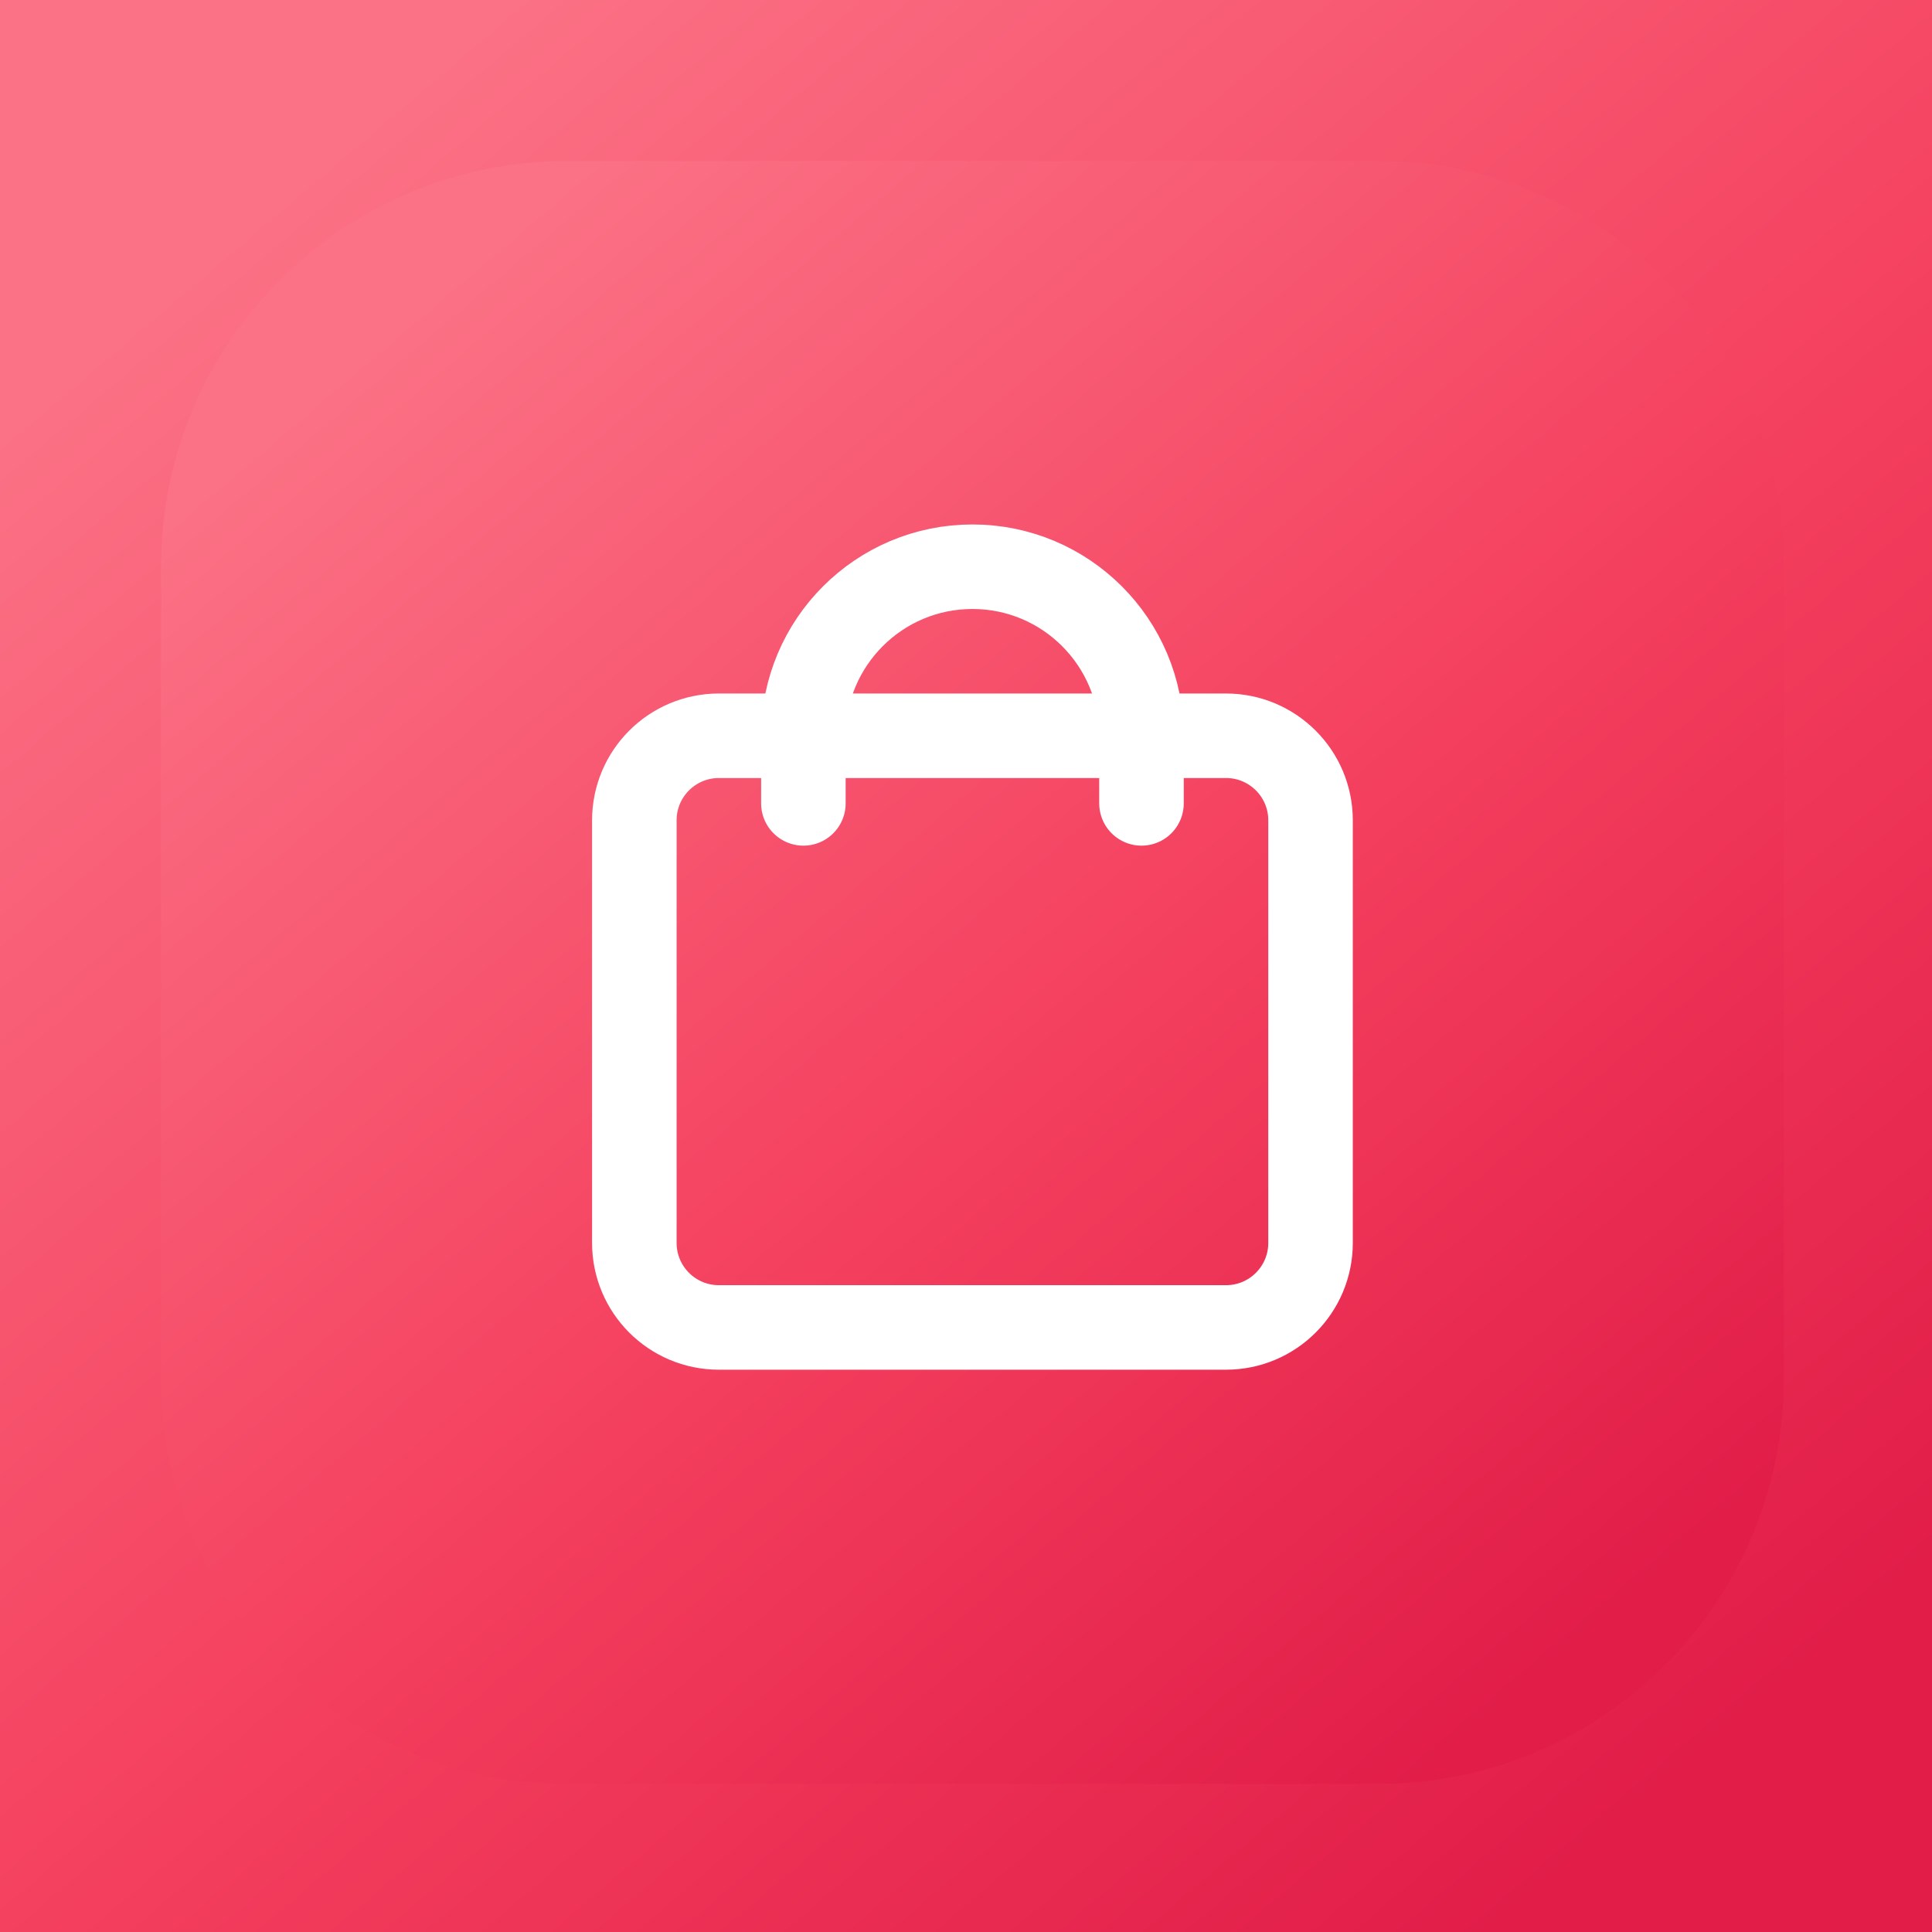
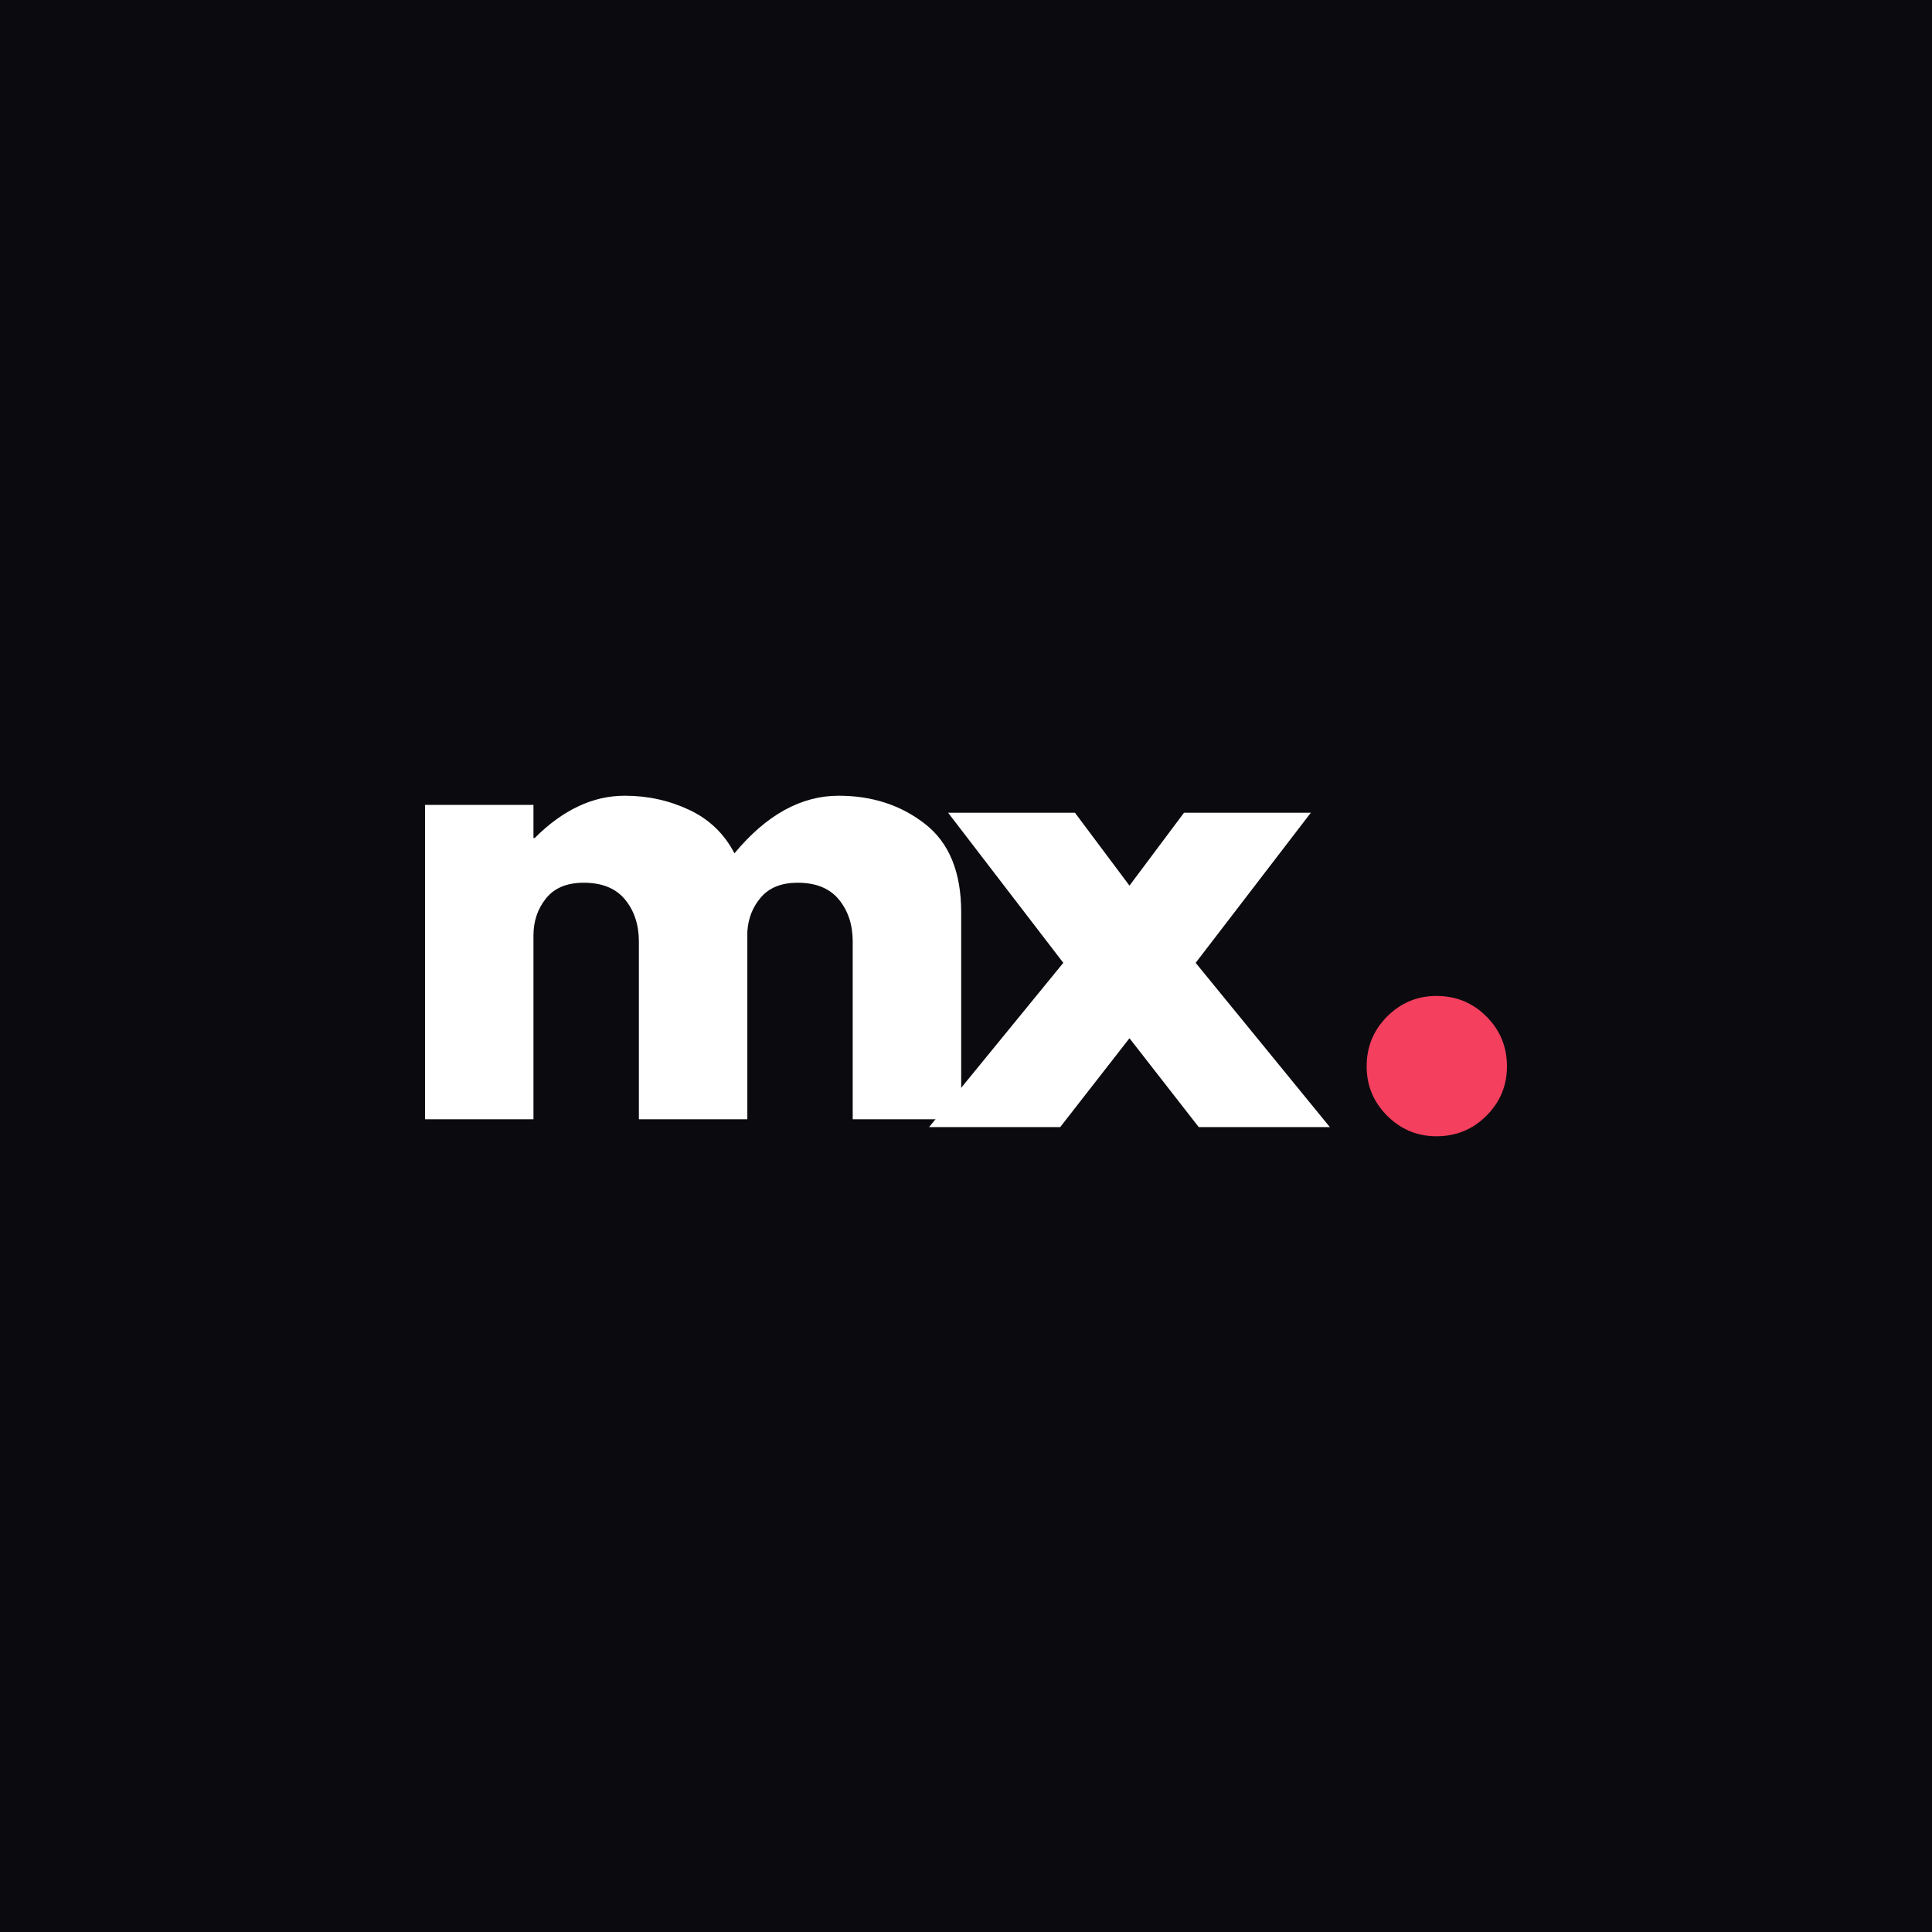
- <svg xmlns="http://www.w3.org/2000/svg" width="512" height="512" viewBox="0 0 96 96" role="img" aria-label="MarketX">
-   <defs>
-     <linearGradient id="marketx-bg" x1="16" y1="8" x2="84" y2="88" gradientUnits="userSpaceOnUse">
-       <stop offset="0" stop-color="#FB7185" />
-       <stop offset="0.56" stop-color="#F43F5E" />
-       <stop offset="1" stop-color="#E11D48" />
-     </linearGradient>
-   </defs>
-   <rect width="96" height="96" fill="url(#marketx-bg)" />
-   <g transform="translate(8 8) scale(.84)">
-     <rect width="96" height="96" rx="24" fill="url(#marketx-bg)" />
-     <rect x="28" y="34" width="40" height="35" rx="5" fill="none" stroke="#fff" stroke-width="5" />
-     <path fill="none" stroke="#fff" stroke-linecap="round" stroke-width="5" d="M38 38v-4a10 10 0 0 1 20 0v4" />
+ <svg xmlns="http://www.w3.org/2000/svg" width="512" height="512" viewBox="0 0 512 512" role="img" aria-label="MarketX">
+   <rect width="512" height="512" rx="0" fill="#0B0B0F" />
+   <g transform="translate(256 256) scale(0.4543323) translate(-829.57 -756.1)">
+     <path d="M 21.453 0 L 21.453 -183.359 L 84.703 -183.359 L 84.703 -164.062 L 85.422 -164.062 C 101.867 -180.5 119.383 -188.719 137.969 -188.719 C 151.312 -188.719 163.82 -185.977 175.5 -180.5 C 187.176 -175.02 195.988 -166.562 201.938 -155.125 C 220.531 -177.52 240.785 -188.719 262.703 -188.719 C 282.242 -188.719 299.039 -183.238 313.094 -172.281 C 327.156 -161.32 334.188 -144.164 334.188 -120.812 L 334.188 0 L 270.922 0 L 270.922 -103.656 C 270.922 -113.426 268.238 -121.586 262.875 -128.141 C 257.52 -134.691 249.484 -137.969 238.766 -137.969 C 229.461 -137.969 222.367 -135.164 217.484 -129.562 C 212.609 -123.969 209.93 -117.238 209.453 -109.375 L 209.453 0 L 146.188 0 L 146.188 -103.656 C 146.188 -113.426 143.504 -121.586 138.141 -128.141 C 132.785 -134.691 124.742 -137.969 114.016 -137.969 C 104.242 -137.969 96.914 -134.926 92.031 -128.844 C 87.145 -122.77 84.703 -115.566 84.703 -107.234 L 84.703 0 Z" fill="#FFFFFF" transform="translate(492.5732 845.5004)" />
+     <path d="M 233.75 0 L 157.266 0 L 116.875 -51.828 L 76.484 0 L 0 0 L 78.281 -95.797 L 11.078 -183.359 L 85.062 -183.359 L 116.875 -140.828 L 148.688 -183.359 L 222.672 -183.359 L 155.484 -95.797 Z" fill="#FFFFFF" transform="translate(808.0461 850.0554)" />
+     <path d="M 62.188 -76.484 C 73.625 -76.484 83.332 -72.492 91.312 -64.516 C 99.301 -56.535 103.297 -46.828 103.297 -35.391 C 103.297 -24.191 99.301 -14.598 91.312 -6.609 C 83.332 1.367 73.625 5.359 62.188 5.359 C 50.988 5.359 41.398 1.367 33.422 -6.609 C 25.441 -14.598 21.453 -24.191 21.453 -35.391 C 21.453 -46.828 25.441 -56.535 33.422 -64.516 C 41.398 -72.492 50.988 -76.484 62.188 -76.484 Z" fill="#F43F5E" transform="translate(1041.812 850.0554)" />
  </g>
</svg>
